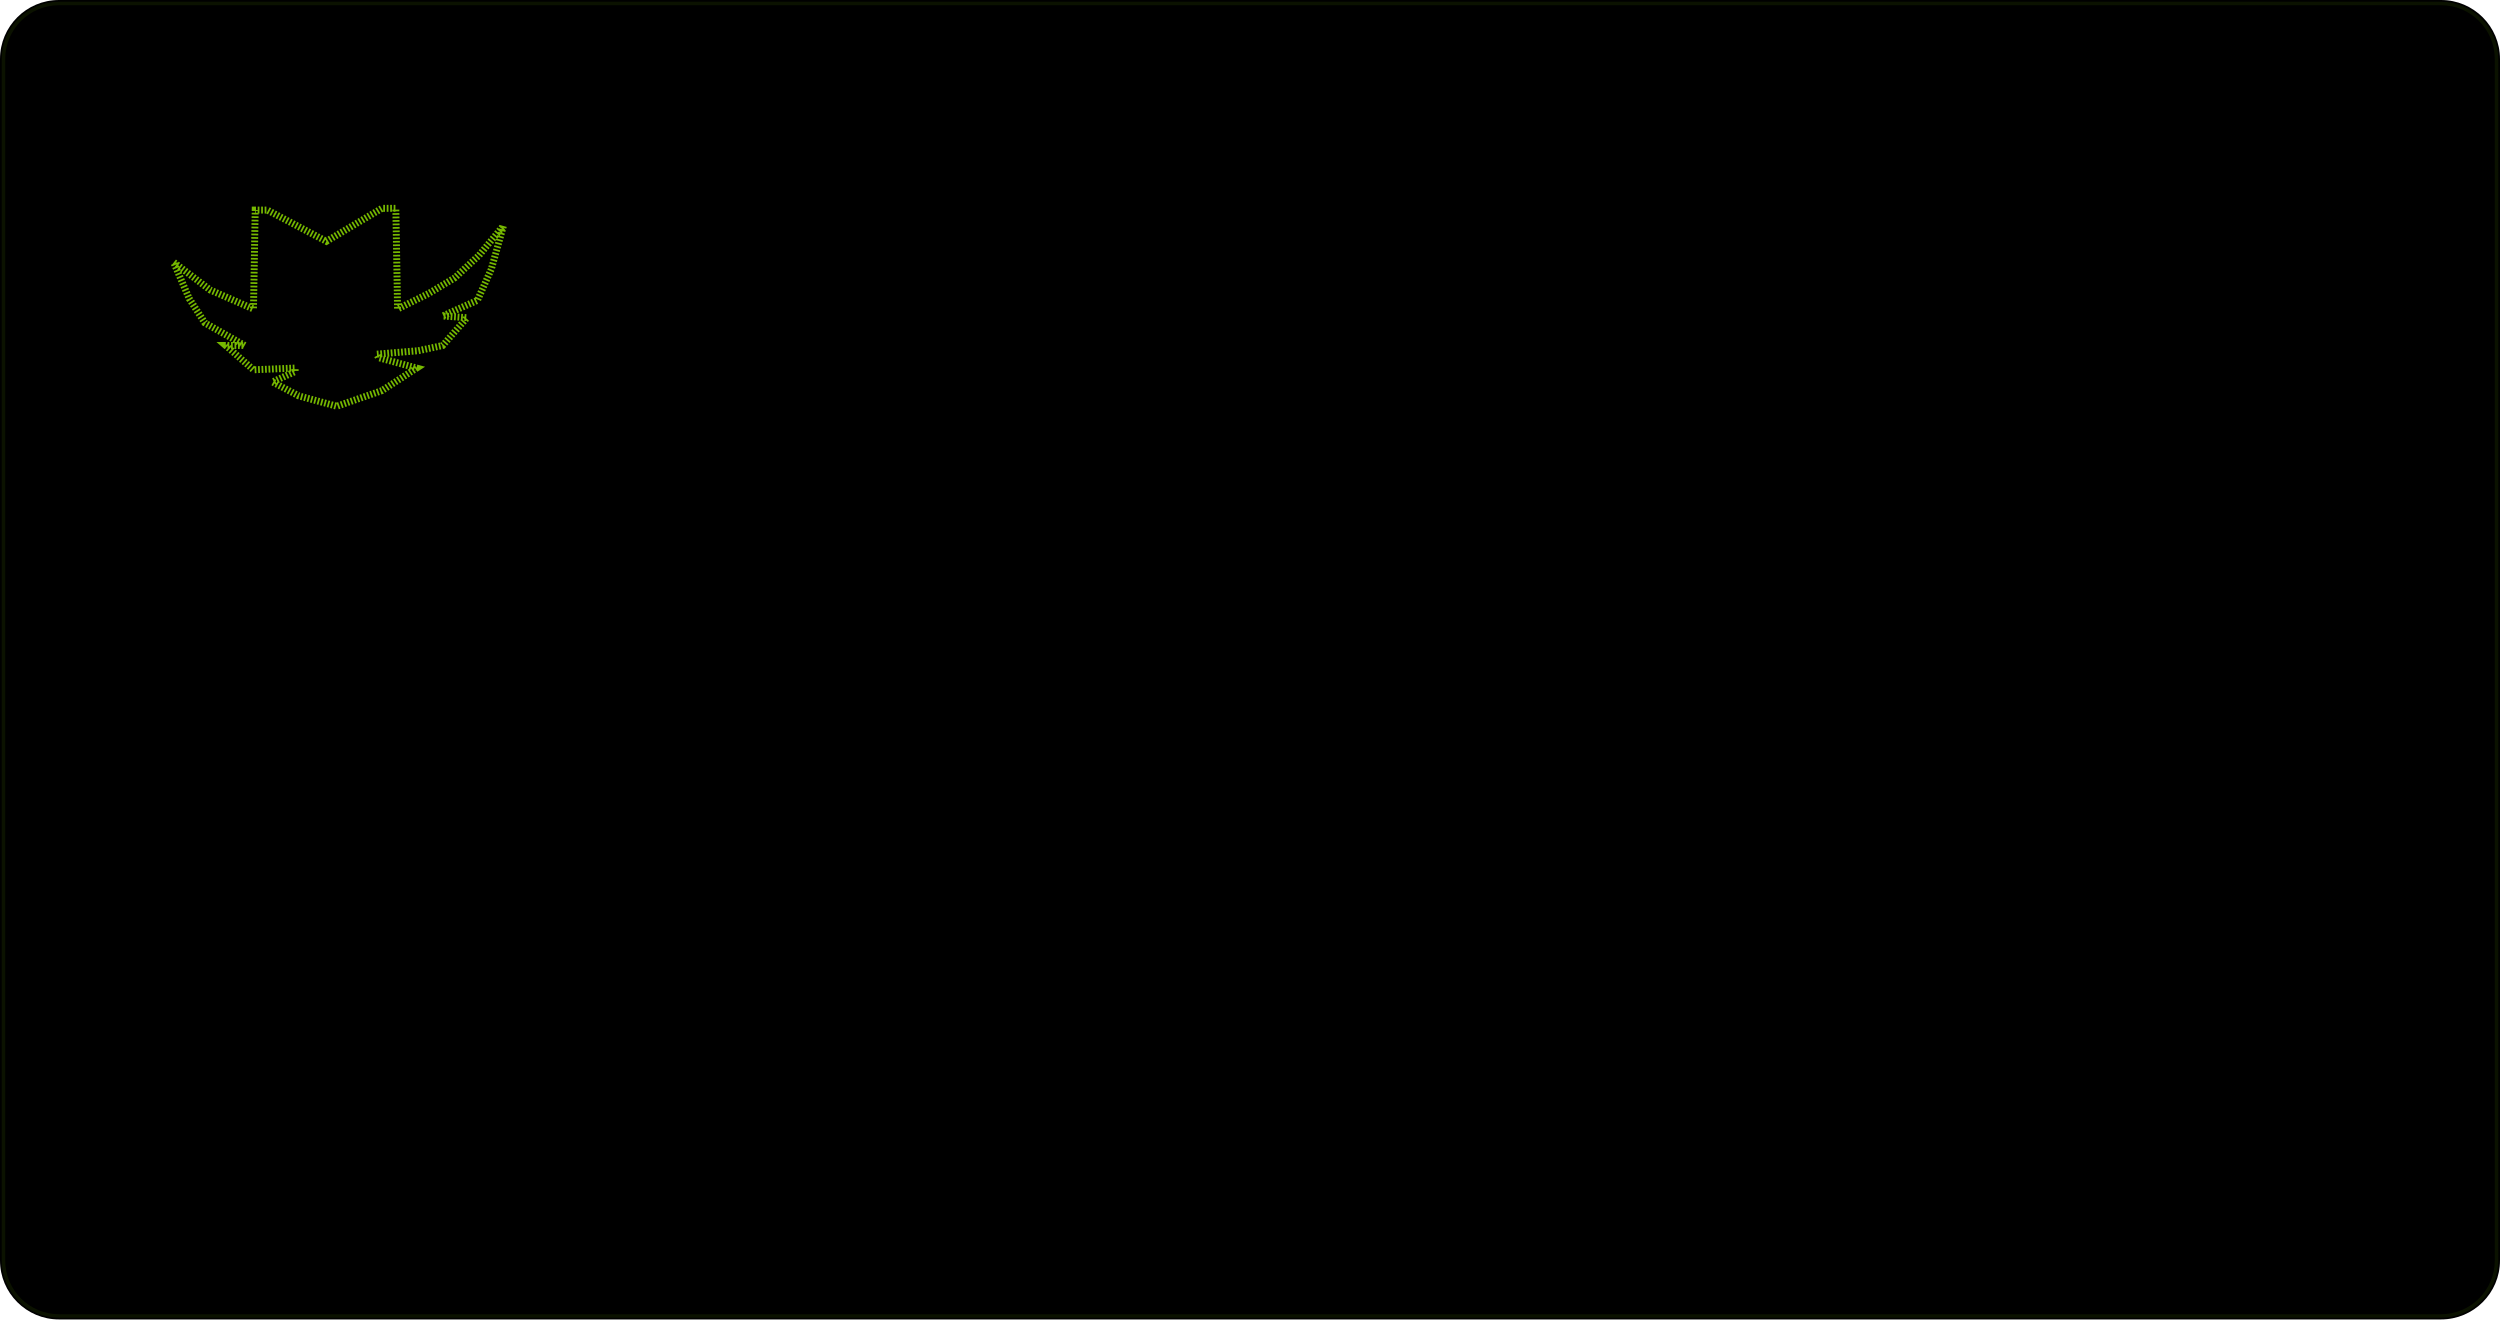
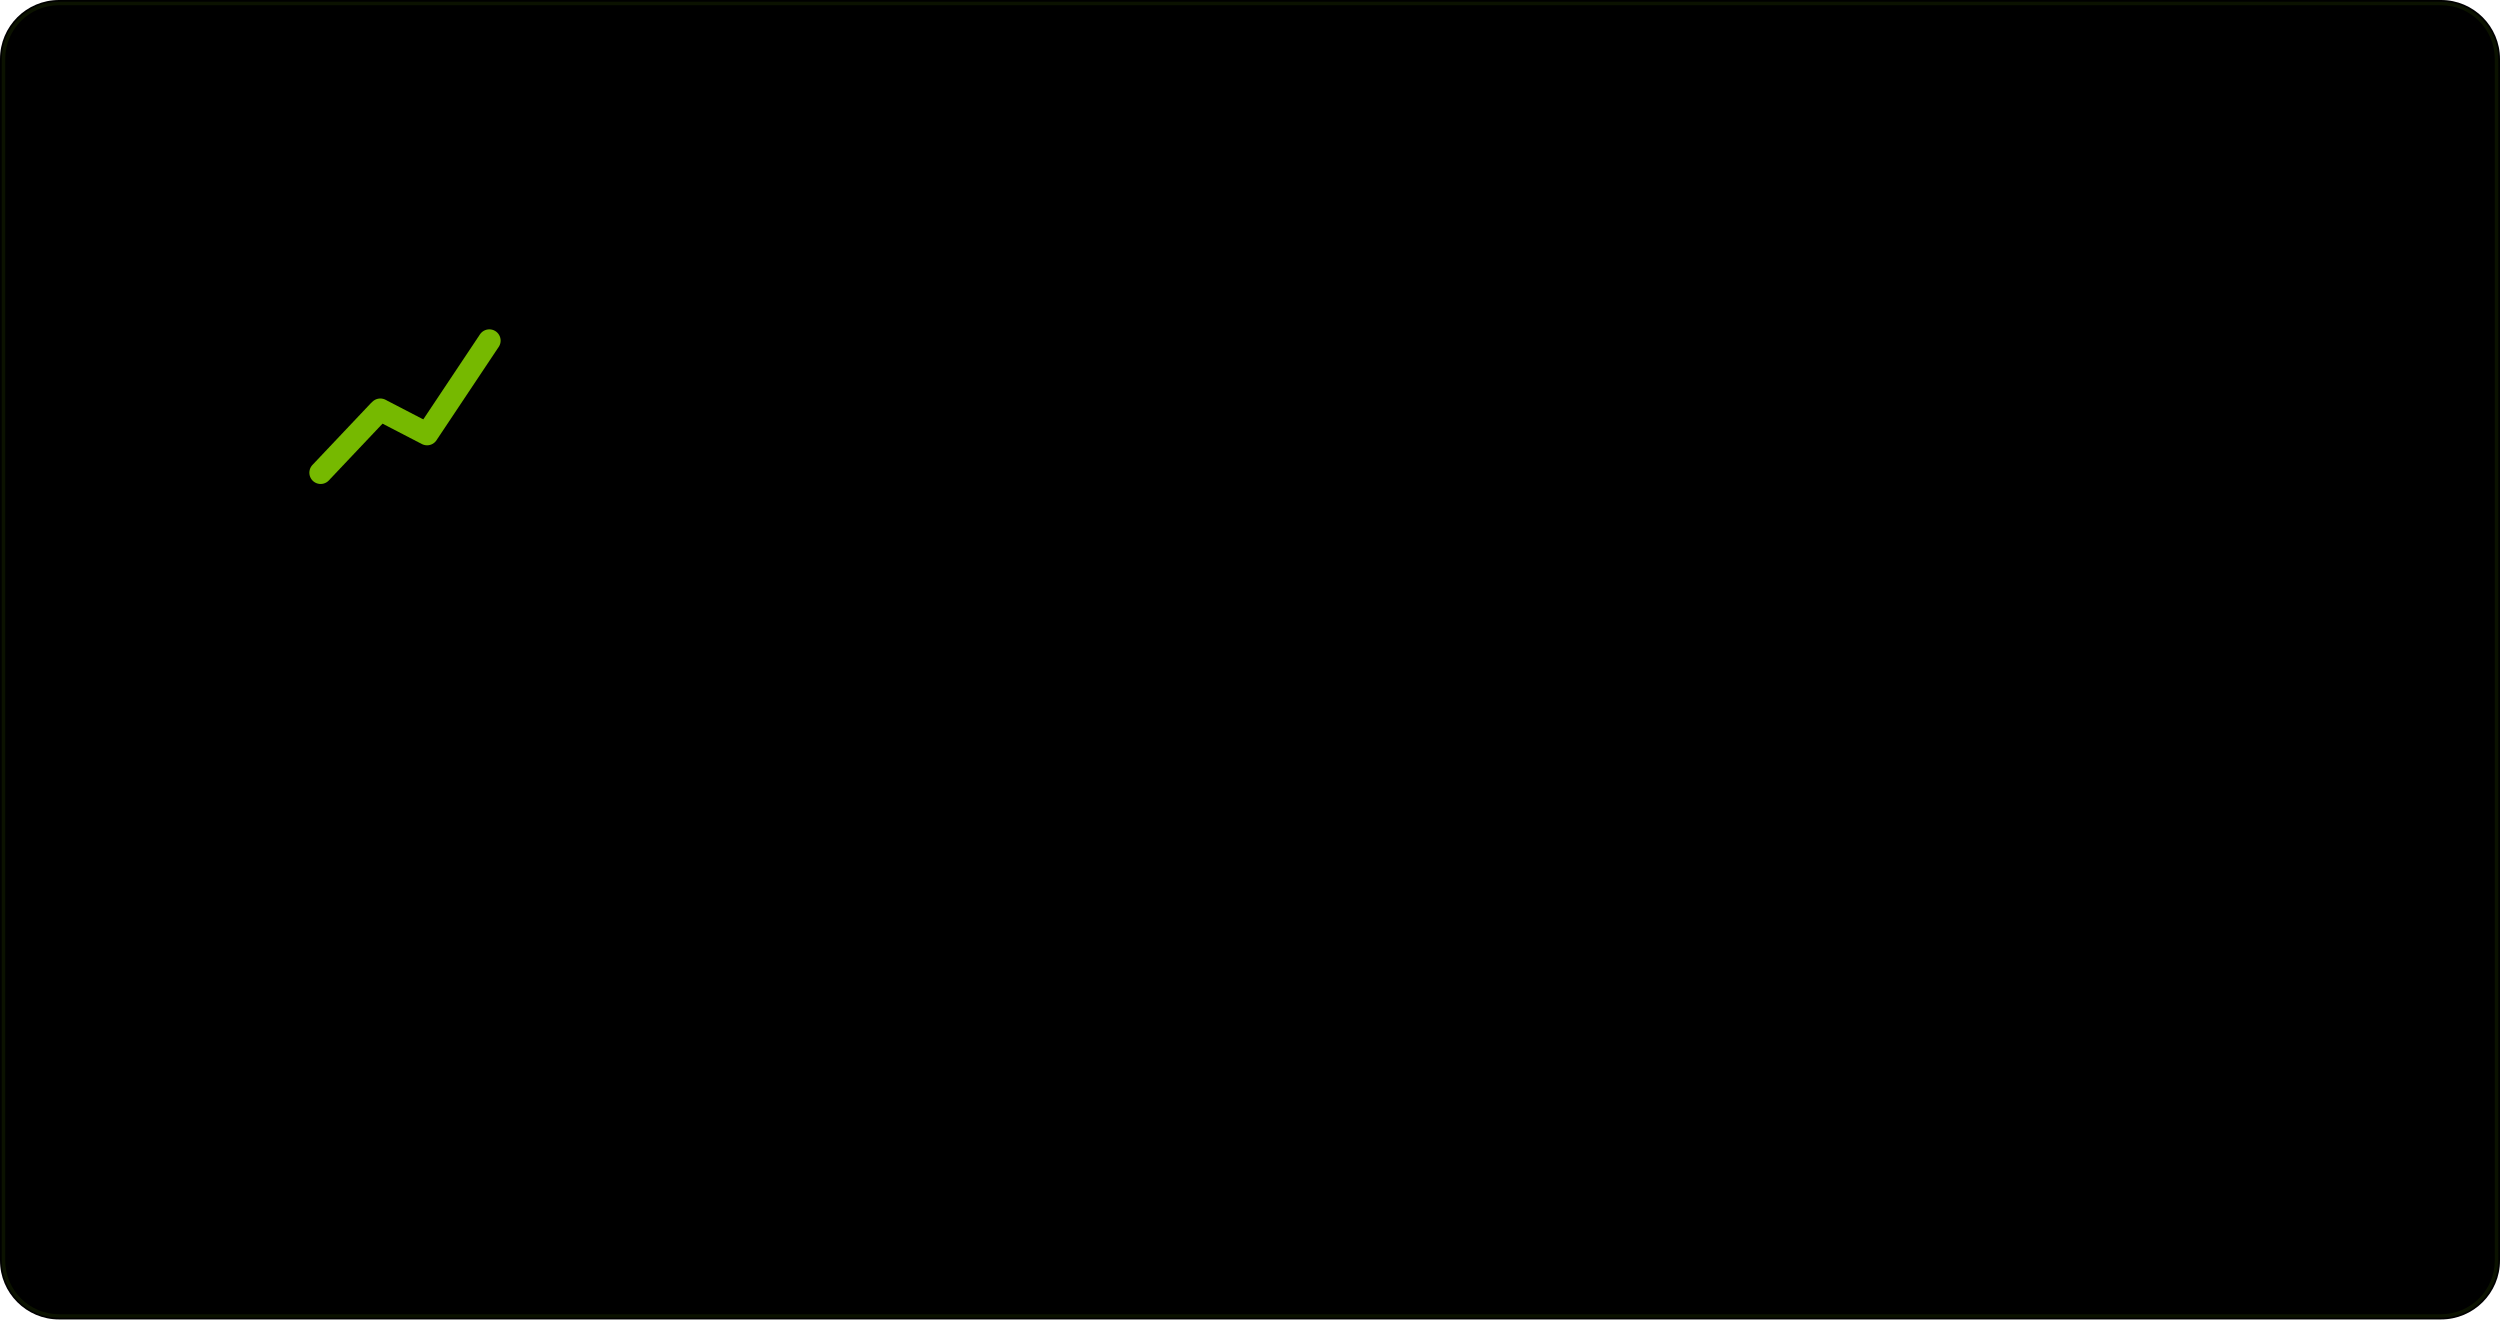
<svg xmlns="http://www.w3.org/2000/svg" width="1440" height="760" viewBox="0 0 1440 760" role="img" aria-labelledby="title desc">
  <defs>
    <linearGradient id="scan" x1="0" y1="0" x2="0" y2="1">
      <stop offset="0" stop-color="#76B900" stop-opacity="0" />
      <stop offset=".30" stop-color="#76B900" stop-opacity=".018" />
      <stop offset=".50" stop-color="#76B900" stop-opacity=".15" />
      <stop offset=".70" stop-color="#76B900" stop-opacity=".018" />
      <stop offset="1" stop-color="#76B900" stop-opacity="0" />
    </linearGradient>
    <style>
-       .sans{font-family:Inter,"Segoe UI",Arial,sans-serif}.mono{font-family:ui-monospace,"Cascadia Mono","Cascadia Code",Consolas,monospace}.fg{fill:#F4F6F8}.muted{fill:#A5AFB9}.green{fill:#76B900}.cyan{fill:#00D4FF}.hero{font-size:72px;font-weight:720}.sub{font-size:21px;letter-spacing:.1em}.lead{font-size:24px}.pr{font-size:20px;font-weight:650}.code{font-size:18px}
+       .sans{font-family:Inter,"Segoe UI",Arial,sans-serif}.mono{font-family:ui-monospace,"Cascadia Mono","Cascadia Code",Consolas,monospace}.fg{fill:#F4F6F8}.muted{fill:#A5AFB9}.green{fill:#76B900}.cyan{fill:#00D4FF}.hero{font-size:66px;font-weight:720}.slogan{font-size:27px;font-weight:500}.sub{font-size:19px;letter-spacing:.1em}.pr{font-size:20px;font-weight:650}.code{font-size:18px}
    </style>
    <clipPath id="c1">
-       <rect x="340" y="138" width="0" height="110">
-         <animate attributeName="width" from="0" to="460" begin="1.9s" dur=".95s" fill="freeze" />
+       <rect x="370" y="148" width="0" height="92">
+         <animate attributeName="width" from="0" to="820" begin="1.65s" dur="1.15s" fill="freeze" />
      </rect>
    </clipPath>
    <clipPath id="c2">
-       <rect x="340" y="274" width="0" height="43">
-         <animate attributeName="width" from="0" to="980" begin="3.0s" dur="1.35s" fill="freeze" />
+       <rect x="370" y="250" width="0" height="46">
+         <animate attributeName="width" from="0" to="620" begin="2.95s" dur="1.05s" fill="freeze" />
      </rect>
    </clipPath>
    <clipPath id="c3">
-       <rect x="340" y="331" width="0" height="43">
-         <animate attributeName="width" from="0" to="850" begin="4.5s" dur="1.1s" fill="freeze" />
+       <rect x="370" y="315" width="0" height="42">
+         <animate attributeName="width" from="0" to="920" begin="4.15s" dur="1.25s" fill="freeze" />
      </rect>
    </clipPath>
    <clipPath id="c4">
-       <rect x="340" y="421" width="0" height="43">
-         <animate attributeName="width" from="0" to="170" begin="5.8s" dur=".6s" fill="freeze" />
+       <rect x="370" y="420" width="0" height="43">
+         <animate attributeName="width" from="0" to="250" begin="5.55s" dur=".65s" fill="freeze" />
      </rect>
    </clipPath>
    <clipPath id="c5">
-       <rect x="372" y="469" width="0" height="43">
-         <animate attributeName="width" from="0" to="820" begin="6.55s" dur="1.2s" fill="freeze" />
+       <rect x="402" y="468" width="0" height="43">
+         <animate attributeName="width" from="0" to="900" begin="6.35s" dur="1.35s" fill="freeze" />
      </rect>
    </clipPath>
    <clipPath id="c6">
-       <rect x="340" y="537" width="0" height="43">
-         <animate attributeName="width" from="0" to="260" begin="7.95s" dur=".7s" fill="freeze" />
+       <rect x="370" y="548" width="0" height="43">
+         <animate attributeName="width" from="0" to="300" begin="7.85s" dur=".75s" fill="freeze" />
      </rect>
    </clipPath>
    <clipPath id="c7">
-       <rect x="372" y="585" width="0" height="43">
-         <animate attributeName="width" from="0" to="620" begin="8.8s" dur="1.0s" fill="freeze" />
+       <rect x="402" y="596" width="0" height="43">
+         <animate attributeName="width" from="0" to="690" begin="8.75s" dur="1.05s" fill="freeze" />
      </rect>
    </clipPath>
  </defs>
  <rect width="1440" height="760" rx="34" fill="#000000" />
  <rect x="2" y="2" width="1436" height="756" rx="32" fill="none" stroke="#76B900" stroke-opacity=".10" stroke-width="2" />
  <g>
    <rect y="-240" width="1440" height="240" fill="url(#scan)">
      <animate attributeName="y" from="-240" to="1000" dur="12s" begin="0s" repeatCount="indefinite" />
    </rect>
    <rect y="-240" width="1440" height="240" fill="url(#scan)">
      <animate attributeName="y" from="-240" to="1000" dur="12s" begin="-6s" repeatCount="indefinite" />
    </rect>
  </g>
-   <path d="M290 130L276 147L262 160L247 169L229 178L228 120L220 120L188 139L154 121L147 121L146 178L121 167L100 151L109 172L118 186L141 199L130 199L146 213L170 212L170 214L157 220L172 228L194 234L220 225L240 212L218 206L217 204L241 202L255 199L269 183L255 182L275 173L283 155Z" fill="#76B900" fill-opacity="0" stroke="#76B900" stroke-width="4" pathLength="1" stroke-dasharray="1" stroke-dashoffset="1">
-     <animate attributeName="stroke-dashoffset" from="1" to="0" begin=".25s" dur="1.55s" fill="freeze" />
-     <animate attributeName="fill-opacity" from="0" to="1" begin="1.7s" dur=".35s" fill="freeze" />
+   <g opacity="0">
+     <animate attributeName="opacity" from="0" to="1" begin=".15s" dur=".35s" fill="freeze" />
+     <rect x="105" y="130" width="190" height="190" rx="38" fill="#171B22" stroke="#343B44" stroke-width="5" />
+     <text x="135" y="282" class="sans fg" font-size="154" font-weight="720">F</text>
+   </g>
+   <path d="M184 273 L219 236 L246 250 L282 196" fill="none" stroke="#76B900" stroke-width="13" stroke-linecap="round" stroke-linejoin="round" pathLength="1" stroke-dasharray="1" stroke-dashoffset="1">
+     <animate attributeName="stroke-dashoffset" from="1" to="0" begin=".55s" dur="1.0s" fill="freeze" />
  </path>
-   <text x="340" y="220" class="sans fg hero" clip-path="url(#c1)">Strecker</text>
-   <text x="340" y="305" class="mono muted sub" clip-path="url(#c2)">WINDOWS SOFTWARE / PERFORMANCE / AUTOMATION / LOCAL AI</text>
-   <text x="340" y="362" class="sans muted lead" clip-path="url(#c3)">Practical software. Measurable performance. Clear interfaces.</text>
-   <text x="340" y="452" class="mono cyan pr" clip-path="url(#c4)">❯ whoami</text>
-   <text x="372" y="500" class="mono muted code" clip-path="url(#c5)">developer building fast, practical desktop tools and technical workflows</text>
-   <text x="340" y="568" class="mono cyan pr" clip-path="url(#c6)">❯ status --current</text>
-   <text x="372" y="616" class="mono green code" clip-path="url(#c7)">building · measuring · refining · shipping</text>
+   <text x="370" y="220" class="sans fg hero" clip-path="url(#c1)">FrameView Analyzer</text>
+   <text x="370" y="282" class="sans green slogan" clip-path="url(#c2)">Analyze. Compare. Understand performance.</text>
+   <text x="370" y="346" class="mono muted sub" clip-path="url(#c3)">WINDOWS / NVIDIA FRAMEVIEW / NVIDIA APP / PERFORMANCE ANALYSIS</text>
+   <text x="370" y="452" class="mono cyan pr" clip-path="url(#c4)">❯ input --supported</text>
+   <text x="402" y="500" class="mono muted code" clip-path="url(#c5)">NVIDIA FrameView captures · NVIDIA App performance logs</text>
+   <text x="370" y="580" class="mono cyan pr" clip-path="url(#c6)">❯ workflow --current</text>
+   <text x="402" y="628" class="mono green code" clip-path="url(#c7)">analyze · compare · isolate · visualize · export</text>
</svg>
